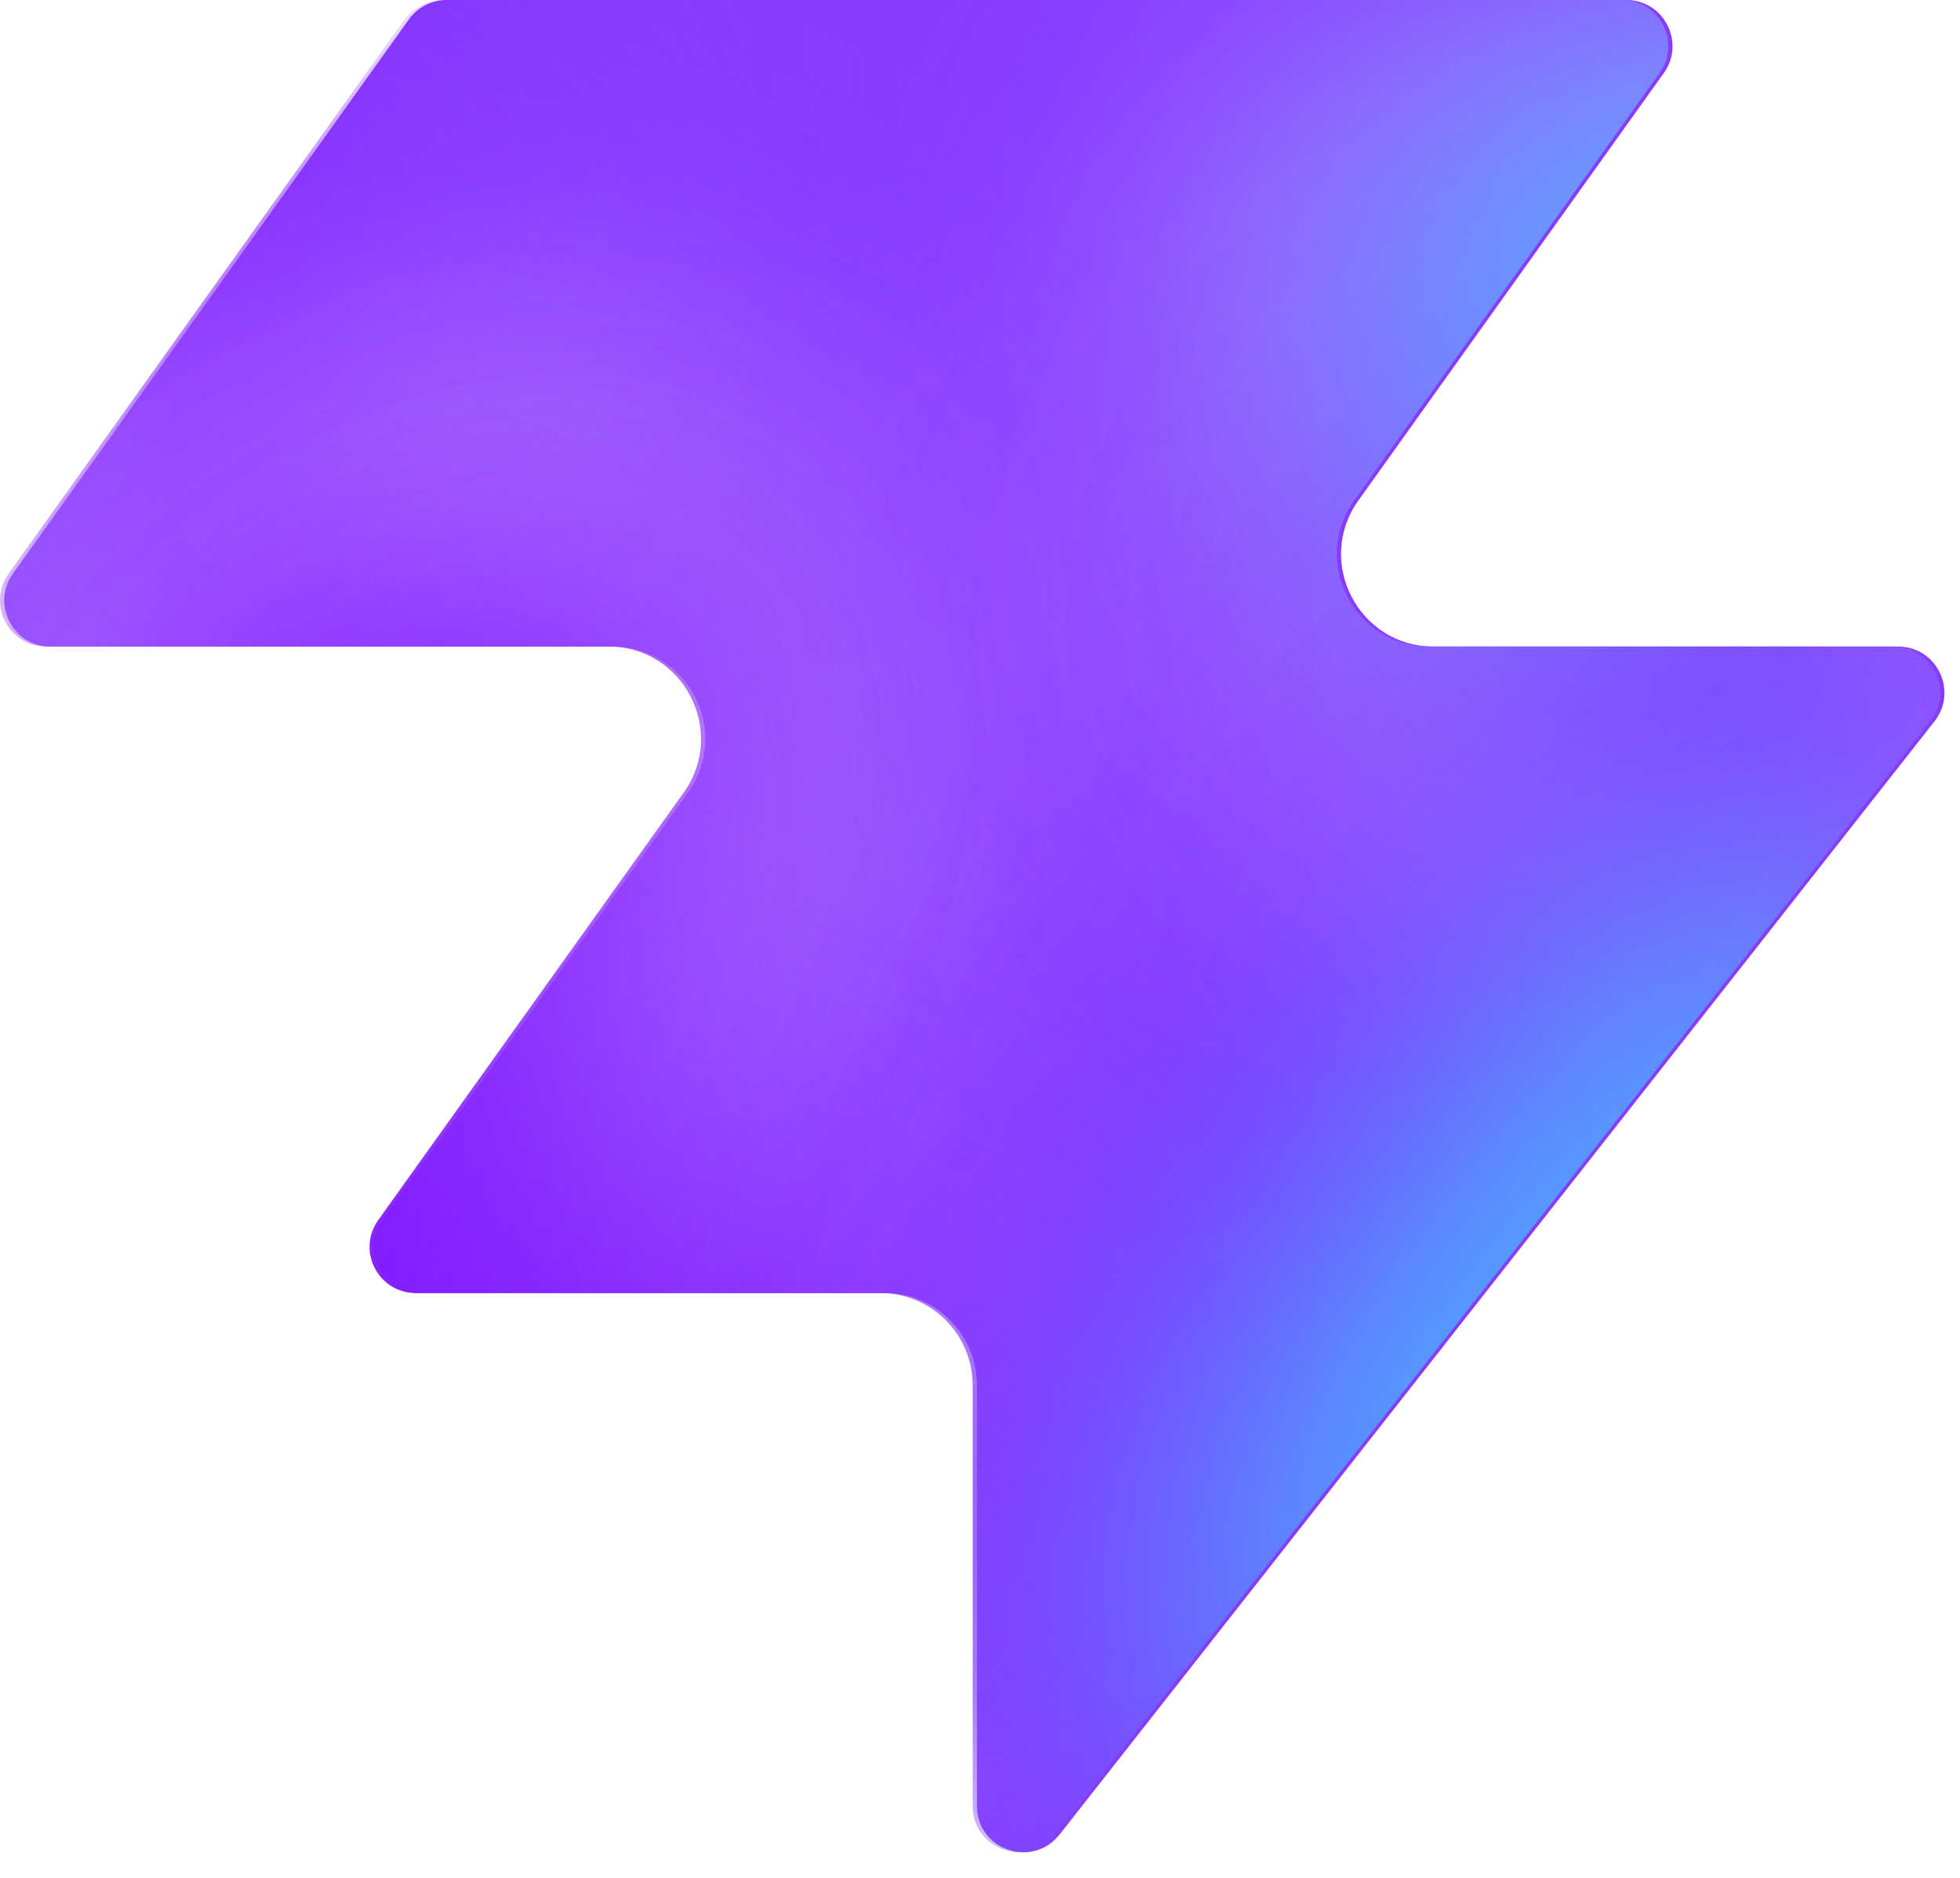
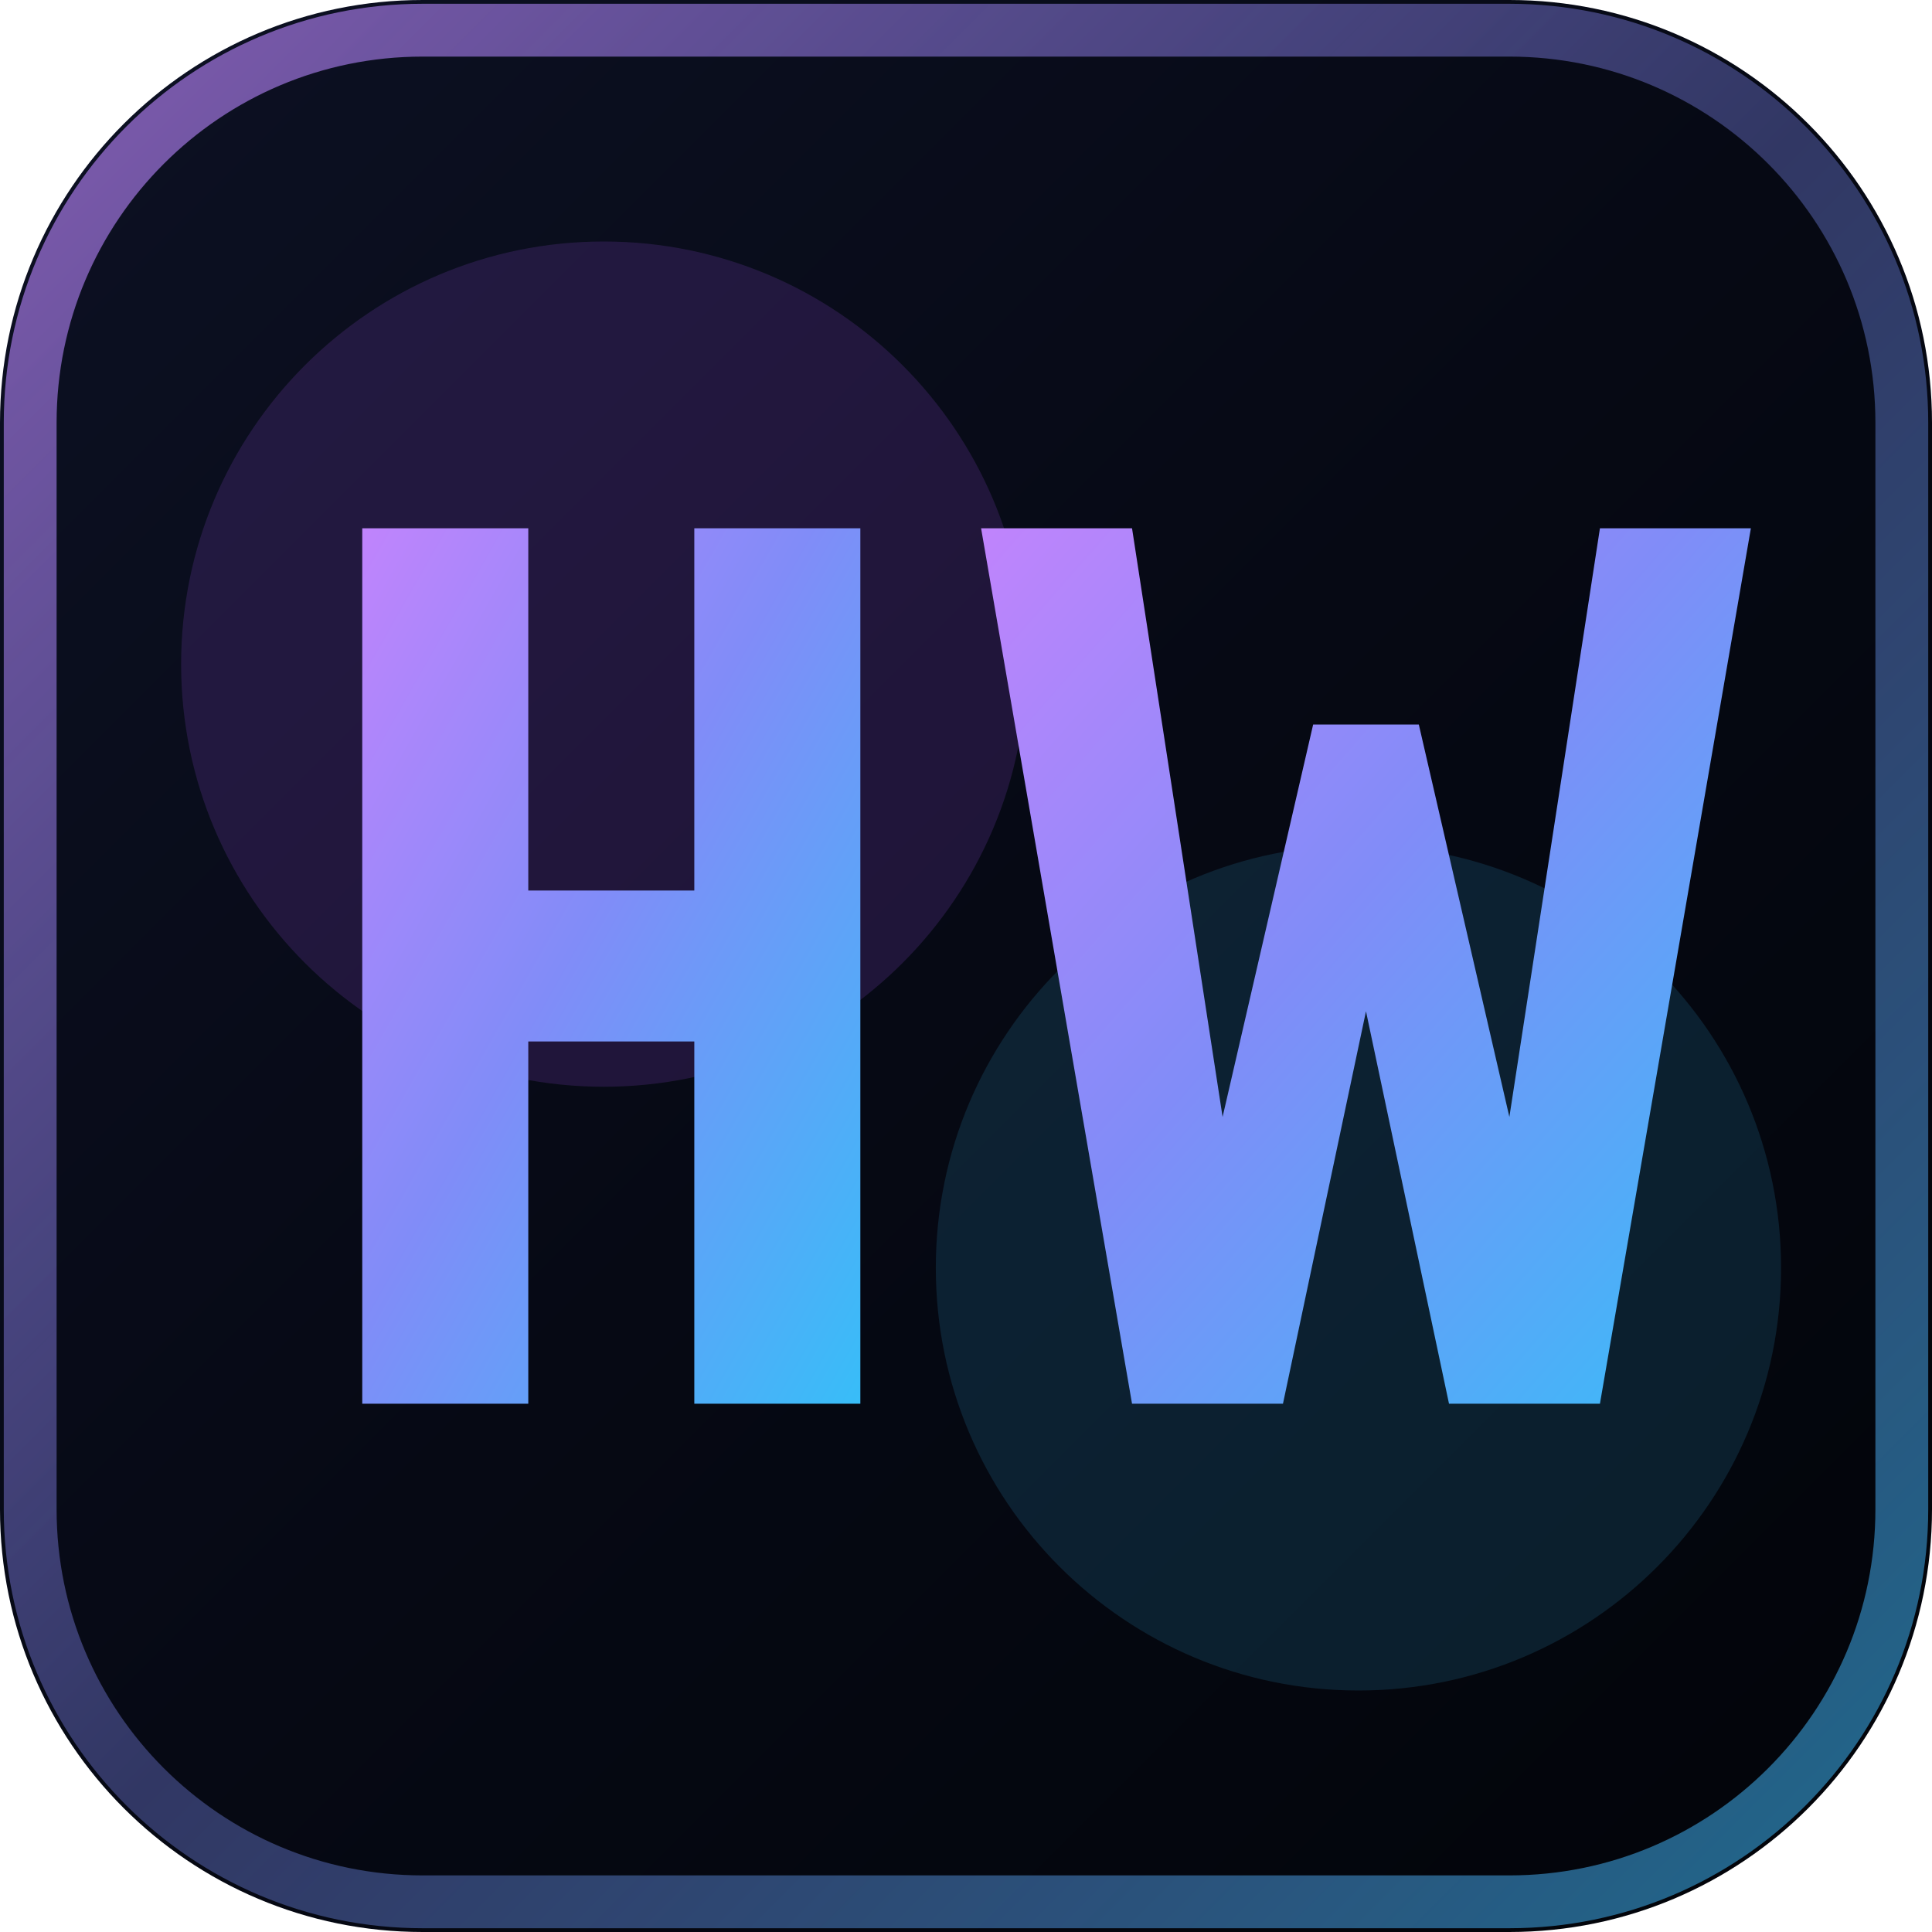
- <svg xmlns="http://www.w3.org/2000/svg" width="48" height="46" fill="none" viewBox="0 0 48 46">
-   <path fill="#863bff" d="M25.946 44.938c-.664.845-2.021.375-2.021-.698V33.937a2.26 2.26 0 0 0-2.262-2.262H10.287c-.92 0-1.456-1.04-.92-1.788l7.48-10.471c1.07-1.497 0-3.578-1.842-3.578H1.237c-.92 0-1.456-1.04-.92-1.788L10.013.474c.214-.297.556-.474.92-.474h28.894c.92 0 1.456 1.04.92 1.788l-7.48 10.471c-1.07 1.498 0 3.579 1.842 3.579h11.377c.943 0 1.473 1.088.89 1.83L25.947 44.94z" style="fill:#863bff;fill:color(display-p3 .525 .23 1);fill-opacity:1" />
-   <mask id="a" width="48" height="46" x="0" y="0" maskUnits="userSpaceOnUse" style="mask-type:alpha">
-     <path fill="#000" d="M25.842 44.938c-.664.844-2.021.375-2.021-.698V33.937a2.26 2.26 0 0 0-2.262-2.262H10.183c-.92 0-1.456-1.04-.92-1.788l7.48-10.471c1.07-1.498 0-3.579-1.842-3.579H1.133c-.92 0-1.456-1.04-.92-1.787L9.91.473c.214-.297.556-.474.92-.474h28.894c.92 0 1.456 1.04.92 1.788l-7.48 10.471c-1.07 1.498 0 3.578 1.842 3.578h11.377c.943 0 1.473 1.088.89 1.832L25.843 44.94z" style="fill:#000;fill-opacity:1" />
-   </mask>
-   <g mask="url(#a)">
-     <g filter="url(#b)">
-       <ellipse cx="5.508" cy="14.704" fill="#ede6ff" rx="5.508" ry="14.704" style="fill:#ede6ff;fill:color(display-p3 .927 .903 1);fill-opacity:1" transform="matrix(.00324 1 1 -.00324 -4.47 31.516)" />
-     </g>
-     <g filter="url(#c)">
-       <ellipse cx="10.399" cy="29.851" fill="#ede6ff" rx="10.399" ry="29.851" style="fill:#ede6ff;fill:color(display-p3 .927 .903 1);fill-opacity:1" transform="matrix(.00324 1 1 -.00324 -39.328 7.883)" />
-     </g>
-     <g filter="url(#d)">
-       <ellipse cx="5.508" cy="30.487" fill="#7e14ff" rx="5.508" ry="30.487" style="fill:#7e14ff;fill:color(display-p3 .492 .077 1);fill-opacity:1" transform="rotate(89.814 -25.913 -14.639)scale(1 -1)" />
-     </g>
-     <g filter="url(#e)">
-       <ellipse cx="5.508" cy="30.599" fill="#7e14ff" rx="5.508" ry="30.599" style="fill:#7e14ff;fill:color(display-p3 .492 .077 1);fill-opacity:1" transform="rotate(89.814 -32.644 -3.334)scale(1 -1)" />
-     </g>
-     <g filter="url(#f)">
-       <ellipse cx="5.508" cy="30.599" fill="#7e14ff" rx="5.508" ry="30.599" style="fill:#7e14ff;fill:color(display-p3 .492 .077 1);fill-opacity:1" transform="matrix(.00324 1 1 -.00324 -34.34 30.47)" />
-     </g>
-     <g filter="url(#g)">
-       <ellipse cx="14.072" cy="22.078" fill="#ede6ff" rx="14.072" ry="22.078" style="fill:#ede6ff;fill:color(display-p3 .927 .903 1);fill-opacity:1" transform="rotate(93.35 24.506 48.493)scale(-1 1)" />
-     </g>
-     <g filter="url(#h)">
-       <ellipse cx="3.47" cy="21.501" fill="#7e14ff" rx="3.47" ry="21.501" style="fill:#7e14ff;fill:color(display-p3 .492 .077 1);fill-opacity:1" transform="rotate(89.009 28.708 47.59)scale(-1 1)" />
-     </g>
-     <g filter="url(#i)">
-       <ellipse cx="3.47" cy="21.501" fill="#7e14ff" rx="3.47" ry="21.501" style="fill:#7e14ff;fill:color(display-p3 .492 .077 1);fill-opacity:1" transform="rotate(89.009 28.708 47.59)scale(-1 1)" />
-     </g>
-     <g filter="url(#j)">
-       <ellipse cx=".387" cy="8.972" fill="#7e14ff" rx="4.407" ry="29.108" style="fill:#7e14ff;fill:color(display-p3 .492 .077 1);fill-opacity:1" transform="rotate(39.51 .387 8.972)" />
-     </g>
-     <g filter="url(#k)">
-       <ellipse cx="47.523" cy="-6.092" fill="#7e14ff" rx="4.407" ry="29.108" style="fill:#7e14ff;fill:color(display-p3 .492 .077 1);fill-opacity:1" transform="rotate(37.892 47.523 -6.092)" />
-     </g>
-     <g filter="url(#l)">
-       <ellipse cx="41.412" cy="6.333" fill="#47bfff" rx="5.971" ry="9.665" style="fill:#47bfff;fill:color(display-p3 .28 .748 1);fill-opacity:1" transform="rotate(37.892 41.412 6.333)" />
-     </g>
-     <g filter="url(#m)">
-       <ellipse cx="-1.879" cy="38.332" fill="#7e14ff" rx="4.407" ry="29.108" style="fill:#7e14ff;fill:color(display-p3 .492 .077 1);fill-opacity:1" transform="rotate(37.892 -1.88 38.332)" />
-     </g>
-     <g filter="url(#n)">
-       <ellipse cx="-1.879" cy="38.332" fill="#7e14ff" rx="4.407" ry="29.108" style="fill:#7e14ff;fill:color(display-p3 .492 .077 1);fill-opacity:1" transform="rotate(37.892 -1.88 38.332)" />
-     </g>
-     <g filter="url(#o)">
-       <ellipse cx="35.651" cy="29.907" fill="#7e14ff" rx="4.407" ry="29.108" style="fill:#7e14ff;fill:color(display-p3 .492 .077 1);fill-opacity:1" transform="rotate(37.892 35.651 29.907)" />
-     </g>
-     <g filter="url(#p)">
-       <ellipse cx="38.418" cy="32.4" fill="#47bfff" rx="5.971" ry="15.297" style="fill:#47bfff;fill:color(display-p3 .28 .748 1);fill-opacity:1" transform="rotate(37.892 38.418 32.4)" />
-     </g>
-   </g>
+ <svg xmlns="http://www.w3.org/2000/svg" viewBox="0 0 64 64" width="64" height="64">
  <defs>
-     <filter id="b" width="60.045" height="41.654" x="-19.77" y="16.149" color-interpolation-filters="sRGB" filterUnits="userSpaceOnUse">
-       <feFlood flood-opacity="0" result="BackgroundImageFix" />
-       <feBlend in="SourceGraphic" in2="BackgroundImageFix" result="shape" />
-       <feGaussianBlur result="effect1_foregroundBlur_2002_17158" stdDeviation="7.659" />
-     </filter>
-     <filter id="c" width="90.34" height="51.437" x="-54.613" y="-7.533" color-interpolation-filters="sRGB" filterUnits="userSpaceOnUse">
-       <feFlood flood-opacity="0" result="BackgroundImageFix" />
-       <feBlend in="SourceGraphic" in2="BackgroundImageFix" result="shape" />
-       <feGaussianBlur result="effect1_foregroundBlur_2002_17158" stdDeviation="7.659" />
-     </filter>
-     <filter id="d" width="79.355" height="29.4" x="-49.64" y="2.03" color-interpolation-filters="sRGB" filterUnits="userSpaceOnUse">
-       <feFlood flood-opacity="0" result="BackgroundImageFix" />
-       <feBlend in="SourceGraphic" in2="BackgroundImageFix" result="shape" />
-       <feGaussianBlur result="effect1_foregroundBlur_2002_17158" stdDeviation="4.596" />
-     </filter>
-     <filter id="e" width="79.579" height="29.4" x="-45.045" y="20.029" color-interpolation-filters="sRGB" filterUnits="userSpaceOnUse">
-       <feFlood flood-opacity="0" result="BackgroundImageFix" />
-       <feBlend in="SourceGraphic" in2="BackgroundImageFix" result="shape" />
-       <feGaussianBlur result="effect1_foregroundBlur_2002_17158" stdDeviation="4.596" />
-     </filter>
-     <filter id="f" width="79.579" height="29.4" x="-43.513" y="21.178" color-interpolation-filters="sRGB" filterUnits="userSpaceOnUse">
-       <feFlood flood-opacity="0" result="BackgroundImageFix" />
-       <feBlend in="SourceGraphic" in2="BackgroundImageFix" result="shape" />
-       <feGaussianBlur result="effect1_foregroundBlur_2002_17158" stdDeviation="4.596" />
-     </filter>
-     <filter id="g" width="74.749" height="58.852" x="15.756" y="-17.901" color-interpolation-filters="sRGB" filterUnits="userSpaceOnUse">
-       <feFlood flood-opacity="0" result="BackgroundImageFix" />
-       <feBlend in="SourceGraphic" in2="BackgroundImageFix" result="shape" />
-       <feGaussianBlur result="effect1_foregroundBlur_2002_17158" stdDeviation="7.659" />
-     </filter>
-     <filter id="h" width="61.377" height="25.362" x="23.548" y="2.284" color-interpolation-filters="sRGB" filterUnits="userSpaceOnUse">
-       <feFlood flood-opacity="0" result="BackgroundImageFix" />
-       <feBlend in="SourceGraphic" in2="BackgroundImageFix" result="shape" />
-       <feGaussianBlur result="effect1_foregroundBlur_2002_17158" stdDeviation="4.596" />
-     </filter>
-     <filter id="i" width="61.377" height="25.362" x="23.548" y="2.284" color-interpolation-filters="sRGB" filterUnits="userSpaceOnUse">
-       <feFlood flood-opacity="0" result="BackgroundImageFix" />
-       <feBlend in="SourceGraphic" in2="BackgroundImageFix" result="shape" />
-       <feGaussianBlur result="effect1_foregroundBlur_2002_17158" stdDeviation="4.596" />
-     </filter>
-     <filter id="j" width="56.045" height="63.649" x="-27.636" y="-22.853" color-interpolation-filters="sRGB" filterUnits="userSpaceOnUse">
-       <feFlood flood-opacity="0" result="BackgroundImageFix" />
-       <feBlend in="SourceGraphic" in2="BackgroundImageFix" result="shape" />
-       <feGaussianBlur result="effect1_foregroundBlur_2002_17158" stdDeviation="4.596" />
-     </filter>
-     <filter id="k" width="54.814" height="64.646" x="20.116" y="-38.415" color-interpolation-filters="sRGB" filterUnits="userSpaceOnUse">
-       <feFlood flood-opacity="0" result="BackgroundImageFix" />
-       <feBlend in="SourceGraphic" in2="BackgroundImageFix" result="shape" />
-       <feGaussianBlur result="effect1_foregroundBlur_2002_17158" stdDeviation="4.596" />
-     </filter>
-     <filter id="l" width="33.541" height="35.313" x="24.641" y="-11.323" color-interpolation-filters="sRGB" filterUnits="userSpaceOnUse">
-       <feFlood flood-opacity="0" result="BackgroundImageFix" />
-       <feBlend in="SourceGraphic" in2="BackgroundImageFix" result="shape" />
-       <feGaussianBlur result="effect1_foregroundBlur_2002_17158" stdDeviation="4.596" />
-     </filter>
-     <filter id="m" width="54.814" height="64.646" x="-29.286" y="6.009" color-interpolation-filters="sRGB" filterUnits="userSpaceOnUse">
-       <feFlood flood-opacity="0" result="BackgroundImageFix" />
-       <feBlend in="SourceGraphic" in2="BackgroundImageFix" result="shape" />
-       <feGaussianBlur result="effect1_foregroundBlur_2002_17158" stdDeviation="4.596" />
-     </filter>
-     <filter id="n" width="54.814" height="64.646" x="-29.286" y="6.009" color-interpolation-filters="sRGB" filterUnits="userSpaceOnUse">
-       <feFlood flood-opacity="0" result="BackgroundImageFix" />
-       <feBlend in="SourceGraphic" in2="BackgroundImageFix" result="shape" />
-       <feGaussianBlur result="effect1_foregroundBlur_2002_17158" stdDeviation="4.596" />
-     </filter>
-     <filter id="o" width="54.814" height="64.646" x="8.244" y="-2.416" color-interpolation-filters="sRGB" filterUnits="userSpaceOnUse">
-       <feFlood flood-opacity="0" result="BackgroundImageFix" />
-       <feBlend in="SourceGraphic" in2="BackgroundImageFix" result="shape" />
-       <feGaussianBlur result="effect1_foregroundBlur_2002_17158" stdDeviation="4.596" />
-     </filter>
-     <filter id="p" width="39.409" height="43.623" x="18.713" y="10.588" color-interpolation-filters="sRGB" filterUnits="userSpaceOnUse">
-       <feFlood flood-opacity="0" result="BackgroundImageFix" />
-       <feBlend in="SourceGraphic" in2="BackgroundImageFix" result="shape" />
-       <feGaussianBlur result="effect1_foregroundBlur_2002_17158" stdDeviation="4.596" />
-     </filter>
+     <linearGradient id="bgGrad" x1="0%" y1="0%" x2="100%" y2="100%">
+       <stop offset="0%" stop-color="#0d1124" />
+       <stop offset="50%" stop-color="#060914" />
+       <stop offset="100%" stop-color="#020409" />
+     </linearGradient>
+     <linearGradient id="hwGrad" x1="0%" y1="0%" x2="100%" y2="100%">
+       <stop offset="0%" stop-color="#c084fc" />
+       <stop offset="45%" stop-color="#818cf8" />
+       <stop offset="100%" stop-color="#38bdf8" />
+     </linearGradient>
+     <linearGradient id="borderGrad" x1="0%" y1="0%" x2="100%" y2="100%">
+       <stop offset="0%" stop-color="rgba(192, 132, 252, 0.65)" />
+       <stop offset="50%" stop-color="rgba(129, 140, 248, 0.35)" />
+       <stop offset="100%" stop-color="rgba(56, 189, 248, 0.55)" />
+     </linearGradient>
  </defs>
+   <rect width="64" height="64" rx="14" fill="url(#bgGrad)" />
+   <rect x="1" y="1" width="62" height="62" rx="13" fill="none" stroke="url(#borderGrad)" stroke-width="1.75" />
+   <circle cx="20" cy="22" r="14" fill="#a855f7" opacity="0.16" />
+   <circle cx="45" cy="42" r="14" fill="#38bdf8" opacity="0.14" />
+   <path d="M 12 17.5             L 17.5 17.5             L 17.5 29.5             L 23 29.5             L 23 17.5             L 28.5 17.5             L 28.5 46.5             L 23 46.5             L 23 34.5             L 17.5 34.5             L 17.5 46.5             L 12 46.5 Z" fill="url(#hwGrad)" />
+   <path d="M 32.5 17.5             L 37.5 17.5             L 40.5 37             L 43.5 24             L 47 24             L 50 37             L 53 17.5             L 58 17.5             L 53 46.5             L 48 46.5             L 45.25 33.5             L 42.5 46.5             L 37.5 46.5 Z" fill="url(#hwGrad)" />
</svg>
